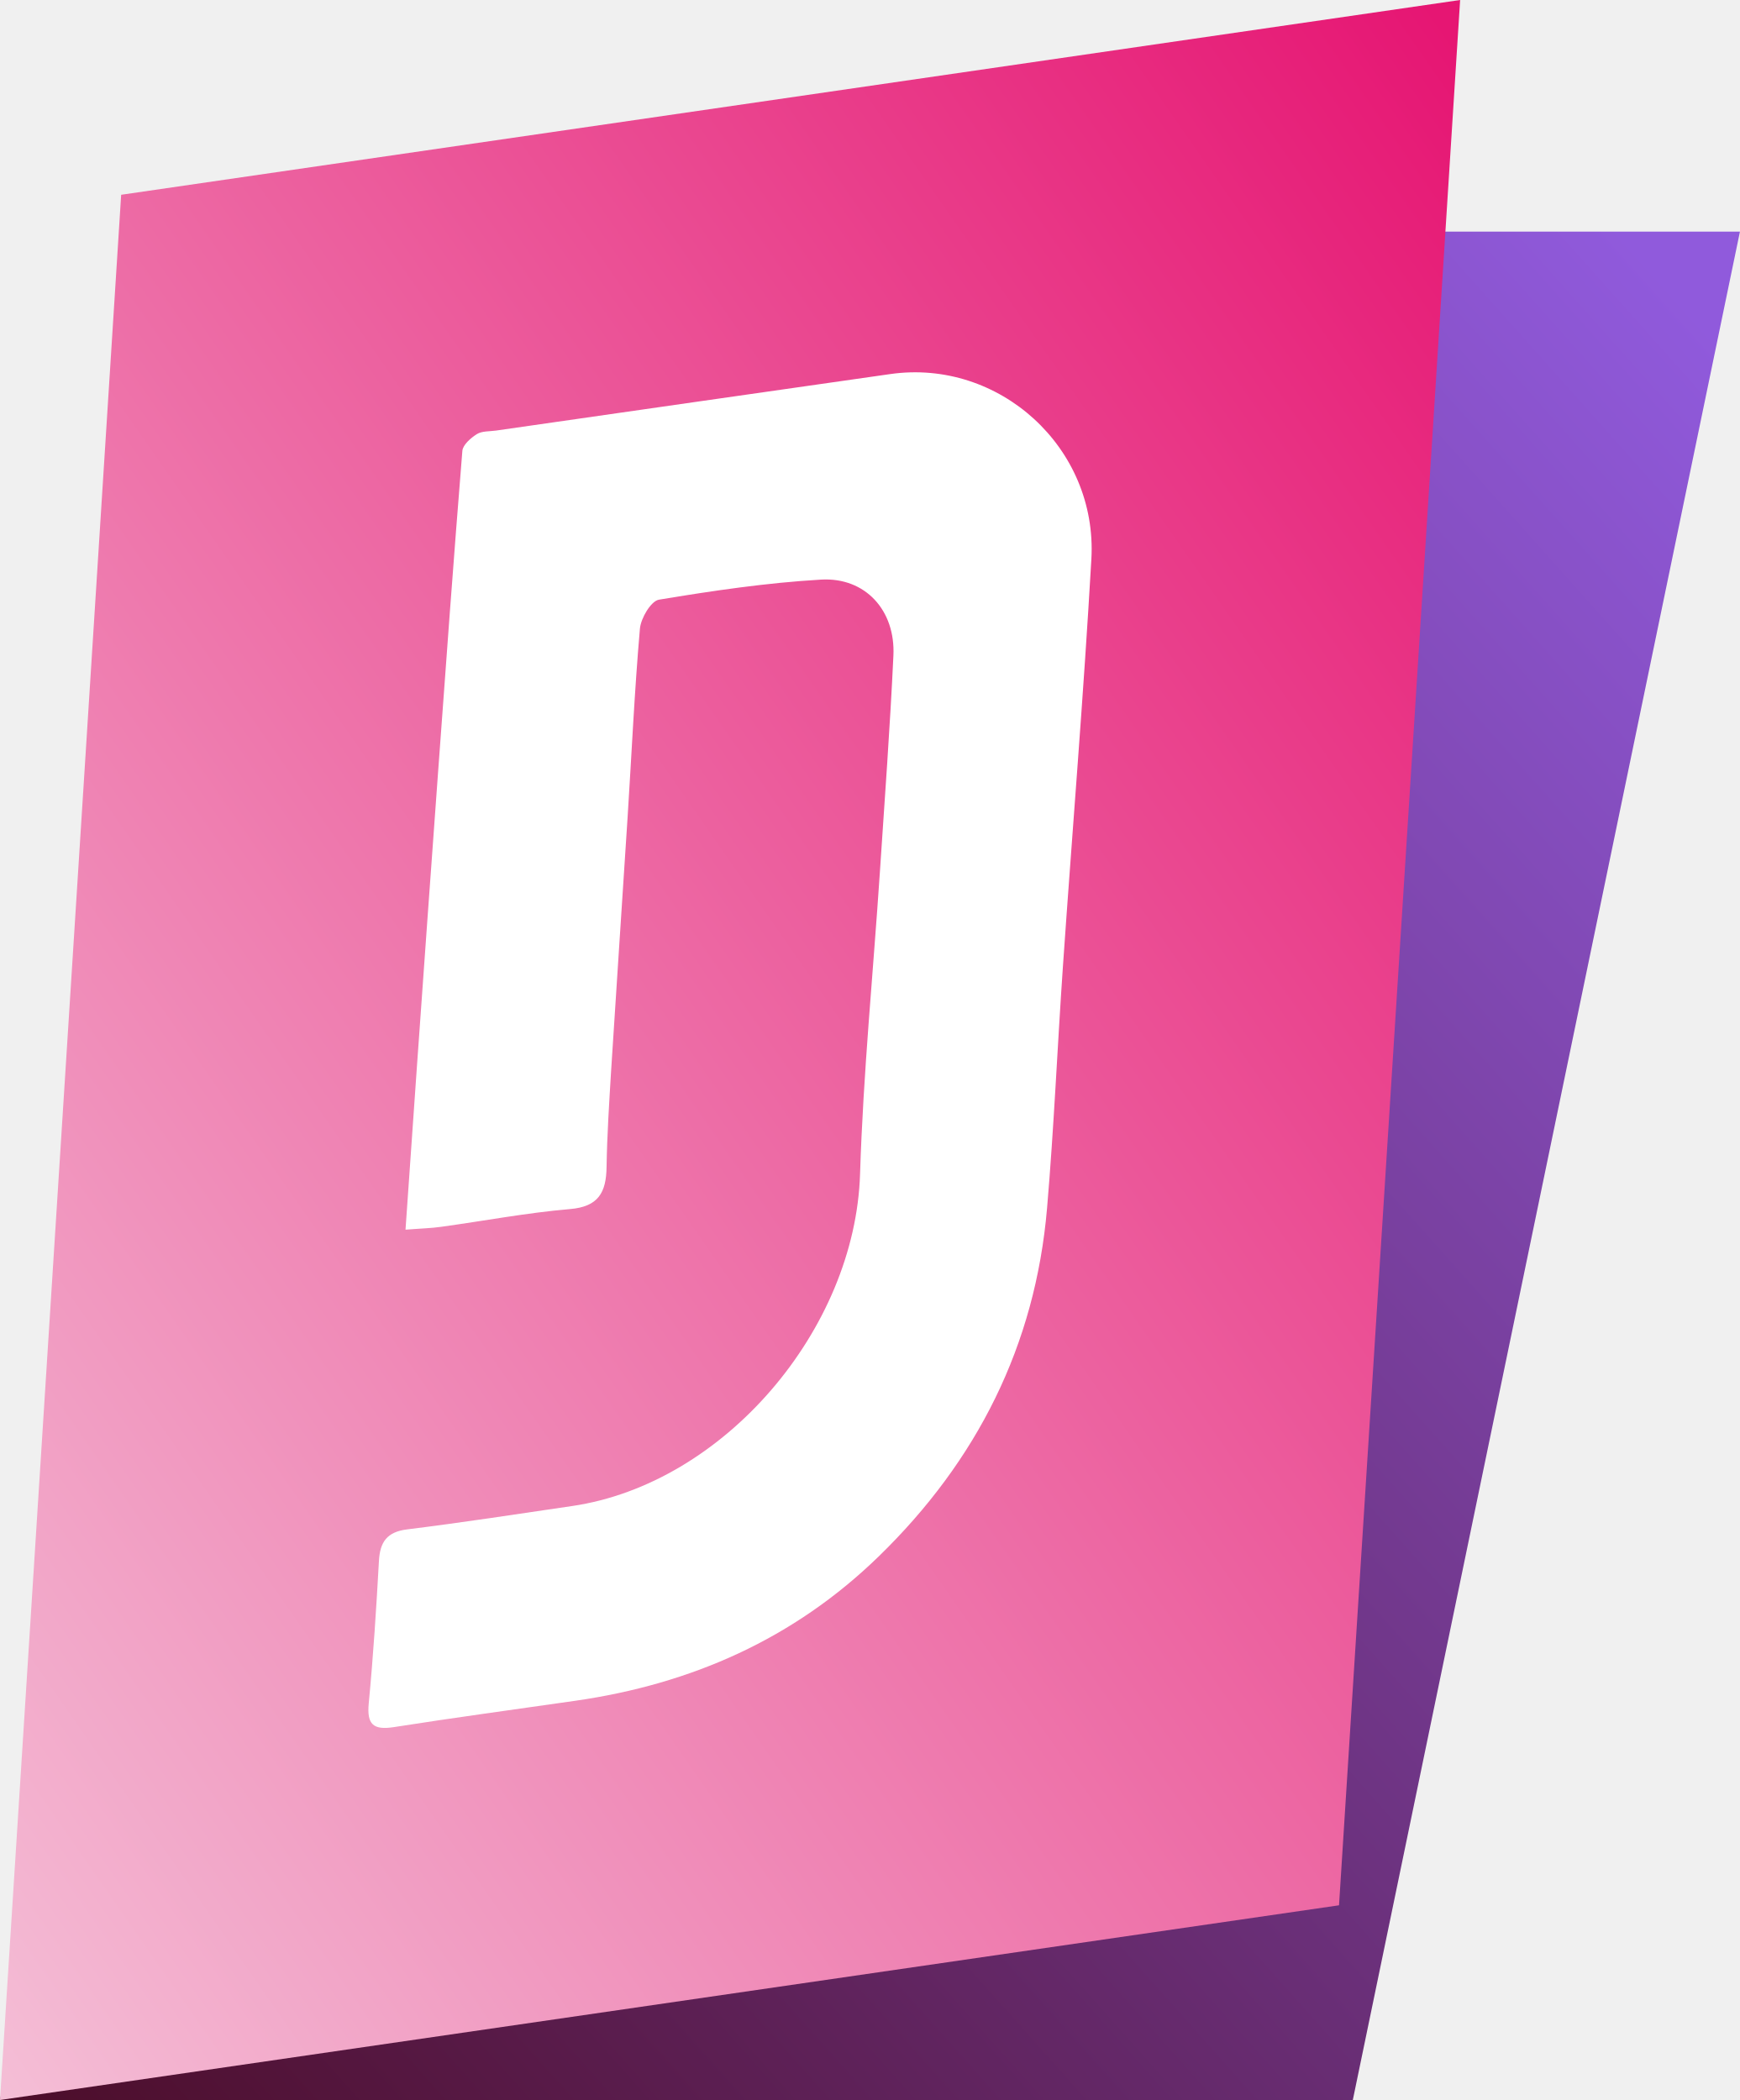
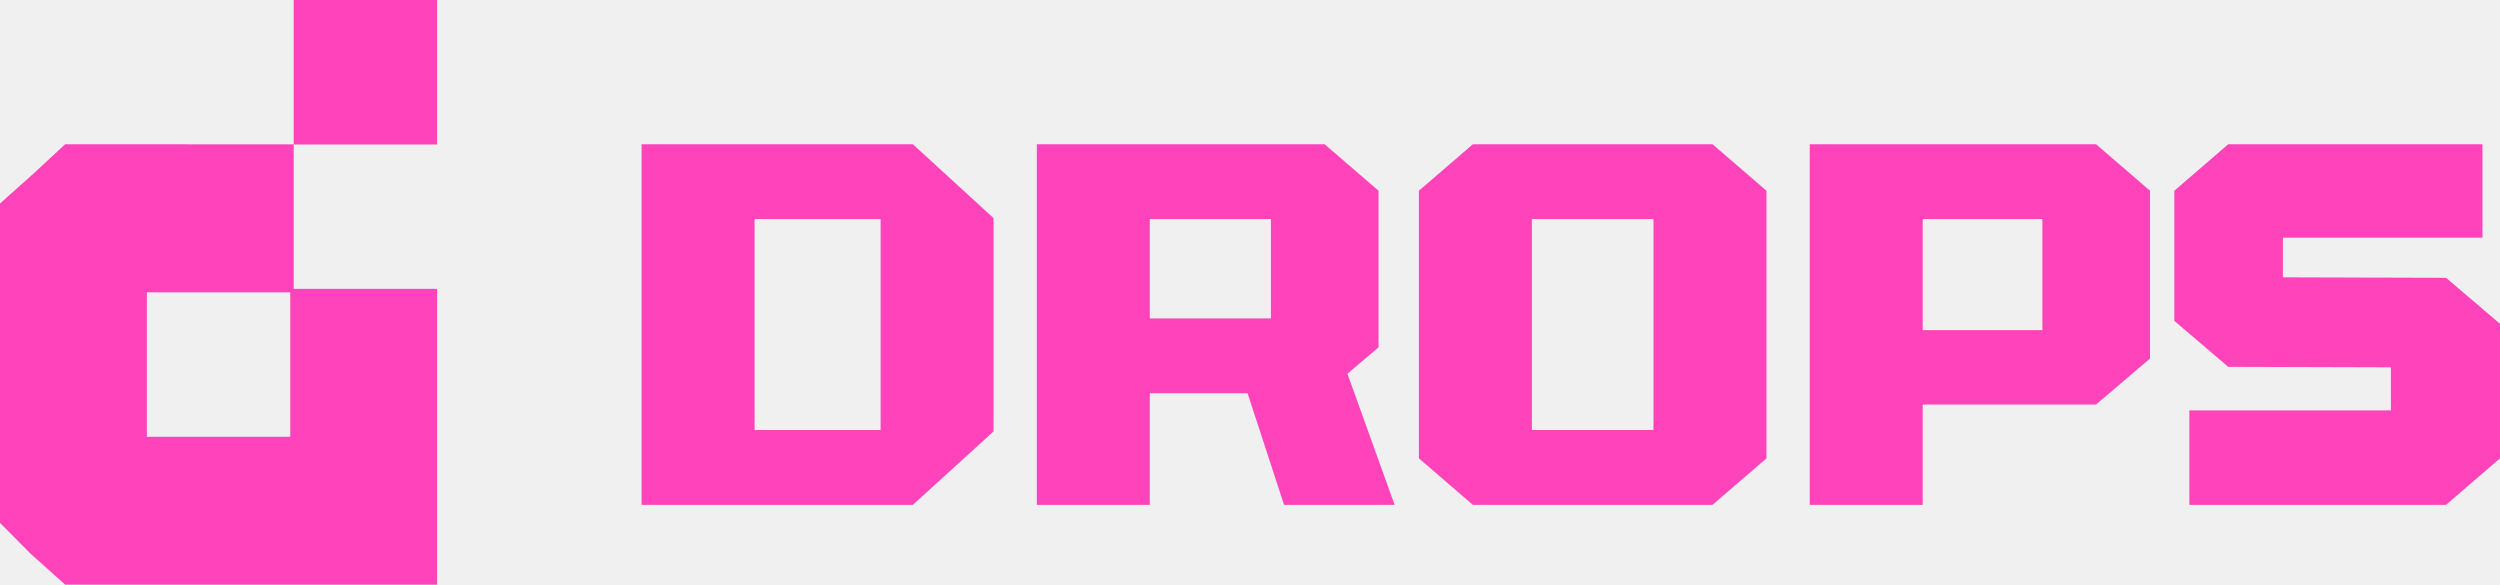
- <svg xmlns="http://www.w3.org/2000/svg" fill="none" version="1.1" width="26.508" height="32" viewBox="0 0 26.508 32">
-   <defs>
-     <linearGradient x1="1" y1="0.015" x2="0" y2="1" id="master_svg0_20_6353">
-       <stop offset="2.857%" stop-color="#905ADC" stop-opacity="1" />
-       <stop offset="100%" stop-color="#4C0D29" stop-opacity="1" />
-     </linearGradient>
-     <linearGradient x1="0.006" y1="1.003" x2="0.984" y2="0.007" id="master_svg1_20_6438">
-       <stop offset="0%" stop-color="#F4BED6" stop-opacity="1" />
-       <stop offset="100%" stop-color="#E61673" stop-opacity="1" />
-     </linearGradient>
-   </defs>
+ <svg xmlns="http://www.w3.org/2000/svg" fill="none" version="1.1" width="124" height="29" viewBox="0 0 124 29">
  <g>
    <g>
-       <path d="M20.61,32L0,32L5.9,3.529L26.508,3.529L20.61,32Z" fill="url(#master_svg0_20_6353)" fill-opacity="1" style="mix-blend-mode:passthrough" />
+       <path d="M0,10.093L0,25.934L1.521,27.467L3.233,29L21.681,29L21.681,14.327L14.568,14.327L14.568,7.164L21.681,7.164L21.681,7.164L3.233,7.154L1.648,8.623L0,10.093ZM7.284,14.5L14.397,14.5L14.397,21.664L7.284,21.664L7.284,14.5Z" fill-rule="evenodd" fill="#FF43BA" fill-opacity="1" />
    </g>
    <g>
-       <path d="M20.4,29.033L0,32L1.846,2.968L22.245,0L20.4,29.033Z" fill="url(#master_svg1_20_6438)" fill-opacity="1" style="mix-blend-mode:passthrough" />
+       <rect x="14.568" y="0" width="7.113" height="7.164" rx="0" fill="#FF43BA" fill-opacity="1" />
    </g>
    <g>
-       <path d="M6.178,18.737C6.241,17.847,6.296,17.04,6.353,16.234C6.459,14.745,6.565,13.256,6.674,11.768C6.793,10.135,6.912,8.502,7.044,6.87C7.052,6.778,7.173,6.673,7.265,6.615C7.344,6.566,7.46,6.575,7.558,6.561C9.56,6.274,11.561,5.985,13.564,5.7C15.223,5.463,16.723,6.822,16.627,8.519C16.509,10.588,16.337,12.653,16.194,14.72C16.109,15.949,16.057,17.181,15.952,18.408C15.773,20.506,14.882,22.262,13.389,23.715C12.092,24.977,10.53,25.662,8.768,25.916C7.845,26.049,6.921,26.173,6,26.318C5.688,26.366,5.586,26.279,5.618,25.953C5.687,25.232,5.733,24.509,5.773,23.786C5.789,23.495,5.897,23.343,6.202,23.305C7.042,23.201,7.879,23.072,8.716,22.949C11.03,22.61,13.03,20.26,13.103,17.887C13.151,16.353,13.303,14.823,13.405,13.289C13.478,12.19,13.559,11.092,13.611,9.991C13.644,9.303,13.185,8.794,12.51,8.832C11.683,8.88,10.857,9.002,10.039,9.138C9.918,9.158,9.763,9.42,9.749,9.581C9.666,10.533,9.623,11.49,9.562,12.445C9.48,13.732,9.392,15.019,9.311,16.306C9.281,16.798,9.249,17.289,9.241,17.781C9.236,18.172,9.116,18.388,8.683,18.424C8.027,18.48,7.376,18.604,6.723,18.694C6.571,18.716,6.416,18.719,6.177,18.738L6.178,18.737Z" fill="#FFFFFF" fill-opacity="1" style="mix-blend-mode:passthrough" />
+       <path d="M31.824,25.04L31.824,7.154L45.278,7.154L49.28,10.819L49.28,21.399L45.278,25.04L31.824,25.04ZM37.428,21.327L43.677,21.327L43.677,10.867L37.428,10.867L37.428,21.327ZM51.426,25.04L51.426,7.154L65.7,7.154L68.376,9.46L68.376,17.225L66.833,18.536L69.172,25.04L63.689,25.04L61.88,19.507L57.03,19.507L57.03,25.04L51.426,25.04ZM57.03,15.794L63.038,15.794L63.038,10.867L57.03,10.867L57.03,15.794ZM73.054,25.04L70.377,22.734L70.377,9.46L73.054,7.154L84.94,7.154L87.617,9.46L87.617,22.734L84.94,25.04L73.054,25.04ZM75.981,21.327L82.013,21.327L82.013,10.867L75.981,10.867L75.981,21.327ZM89.763,25.04L89.763,7.154L103.964,7.154L106.64,9.46L106.64,17.784L103.964,20.065L95.366,20.065L95.366,25.04L89.763,25.04ZM95.366,16.376L101.302,16.376L101.302,10.867L95.366,10.867L95.366,16.376ZM108.593,25.04L108.593,20.356L118.589,20.356L118.589,18.22L110.522,18.196L107.846,15.915L107.846,9.46L110.522,7.154L123.132,7.154L123.132,11.789L113.232,11.789L113.232,13.755L121.324,13.779L124,16.061L124,22.734L121.324,25.04L108.593,25.04Z" fill="#FF43BA" fill-opacity="1" />
    </g>
  </g>
</svg>
